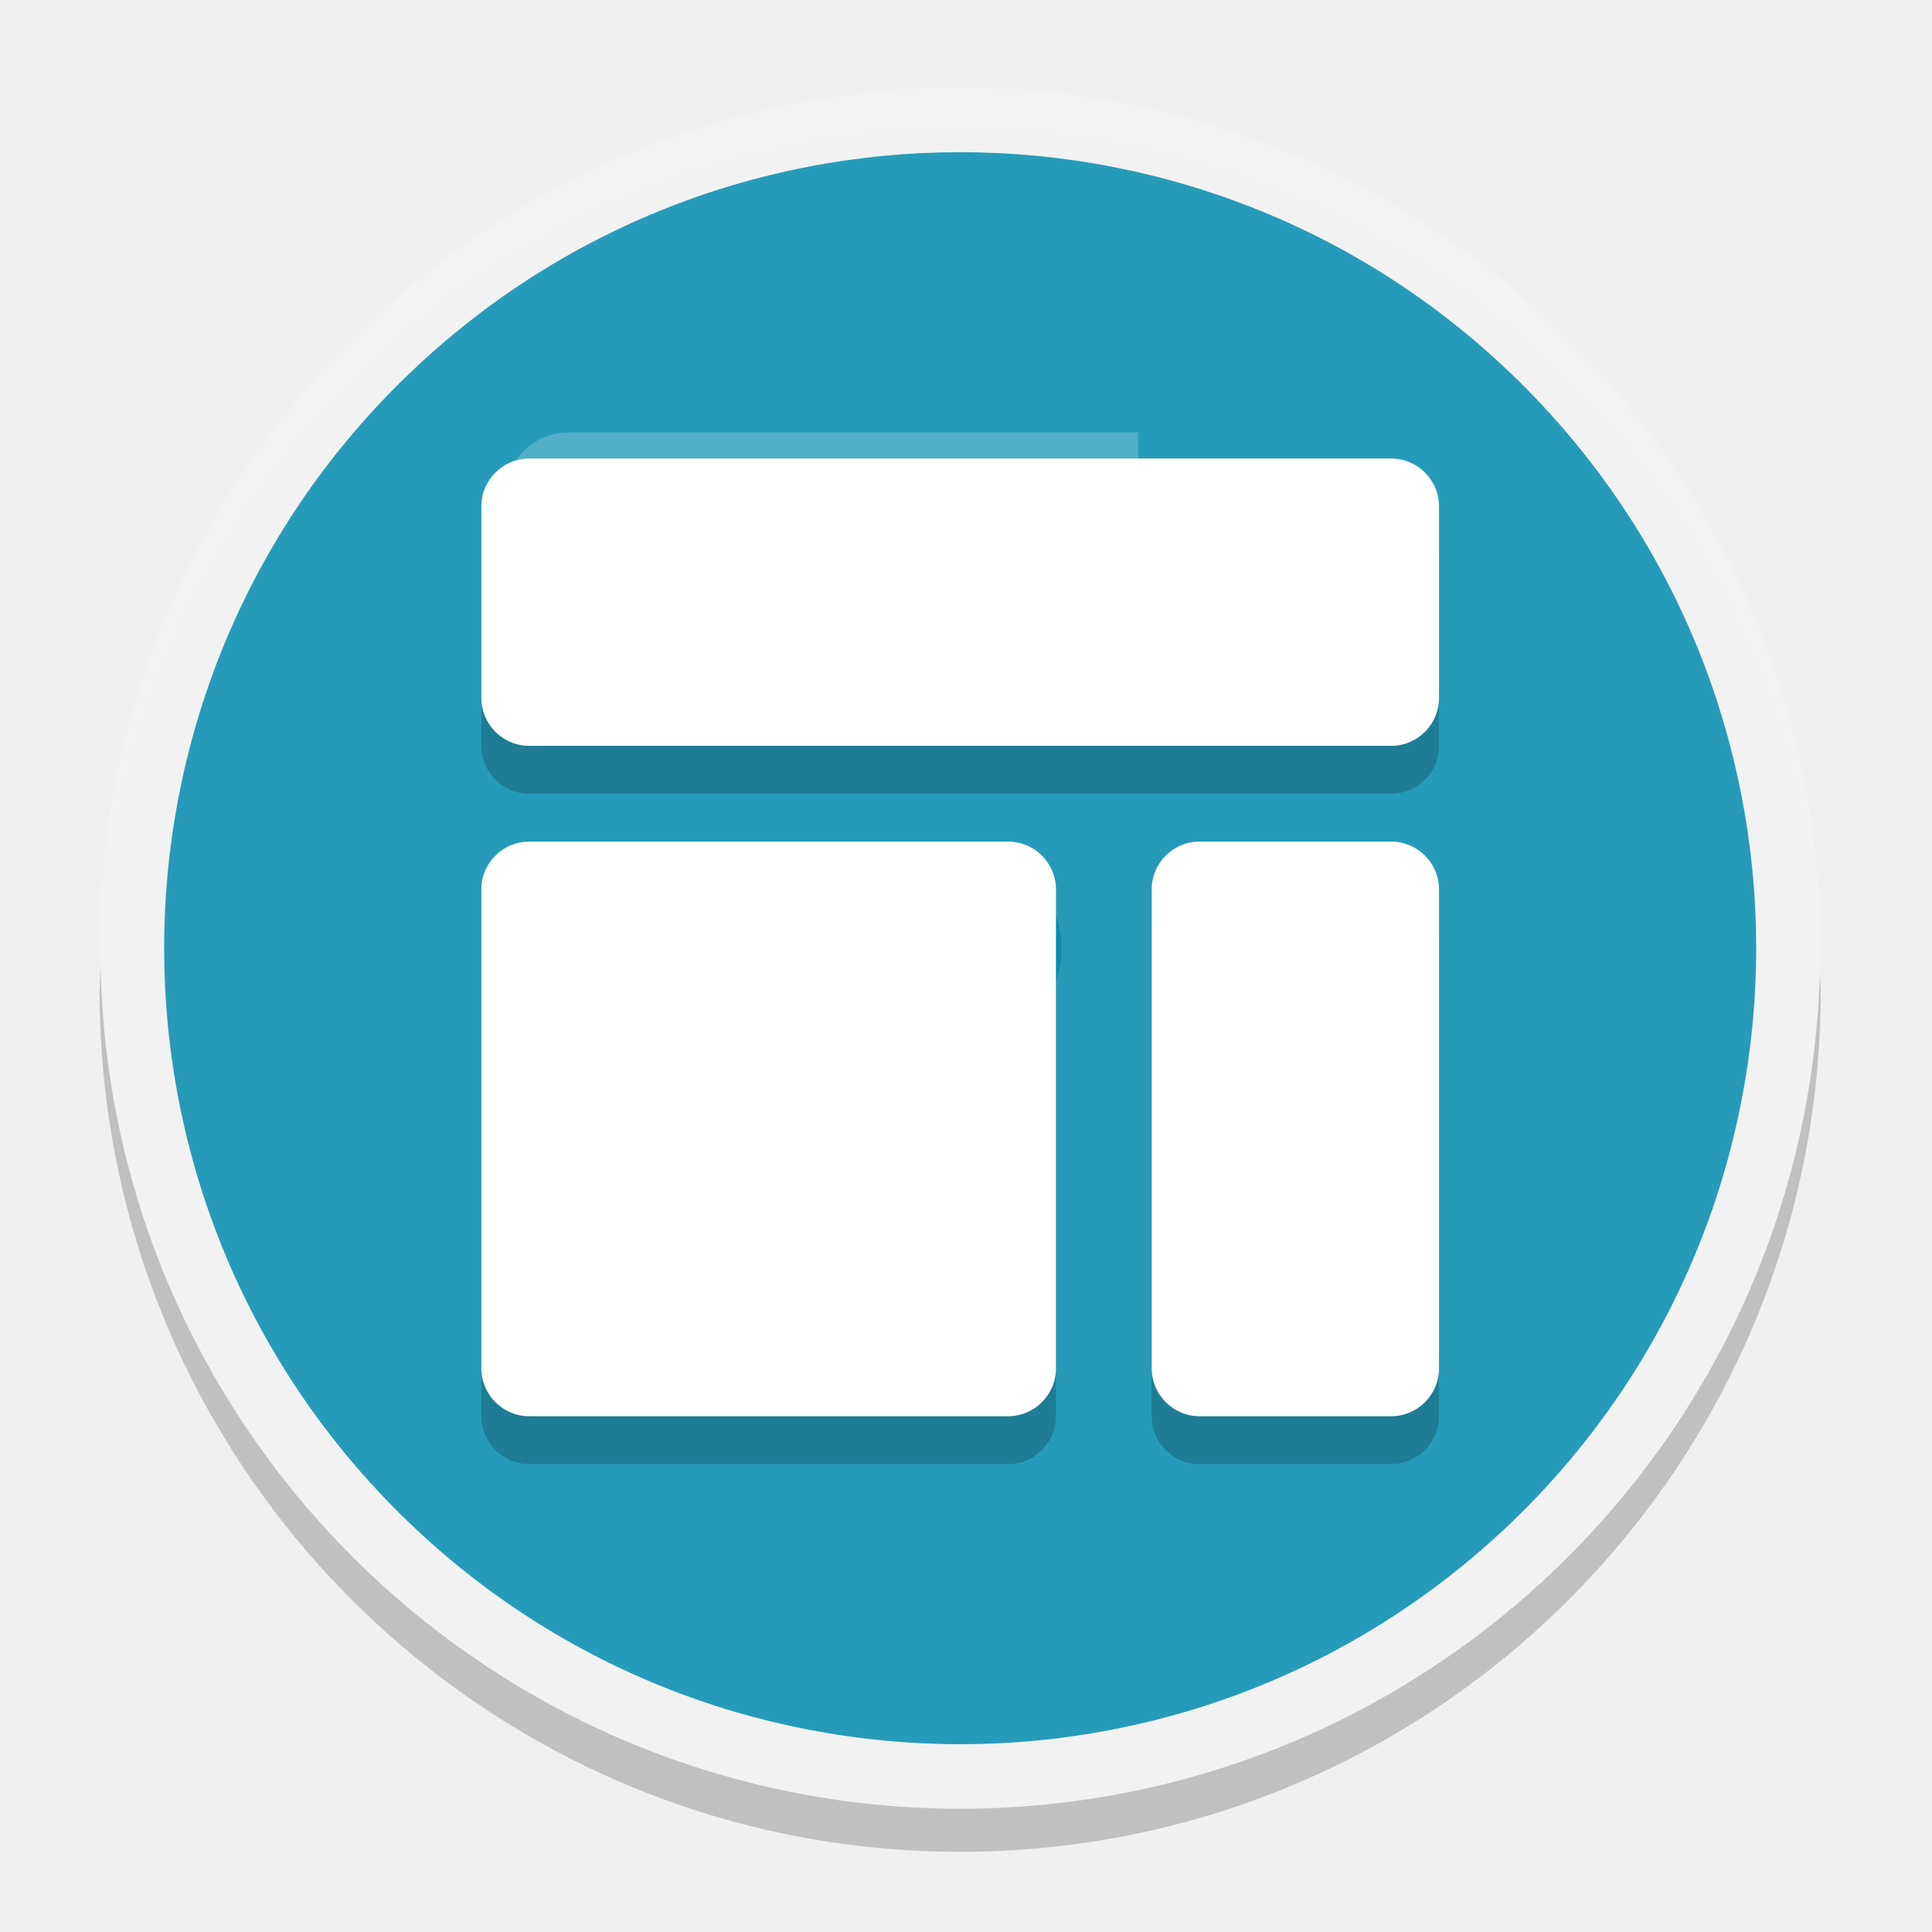
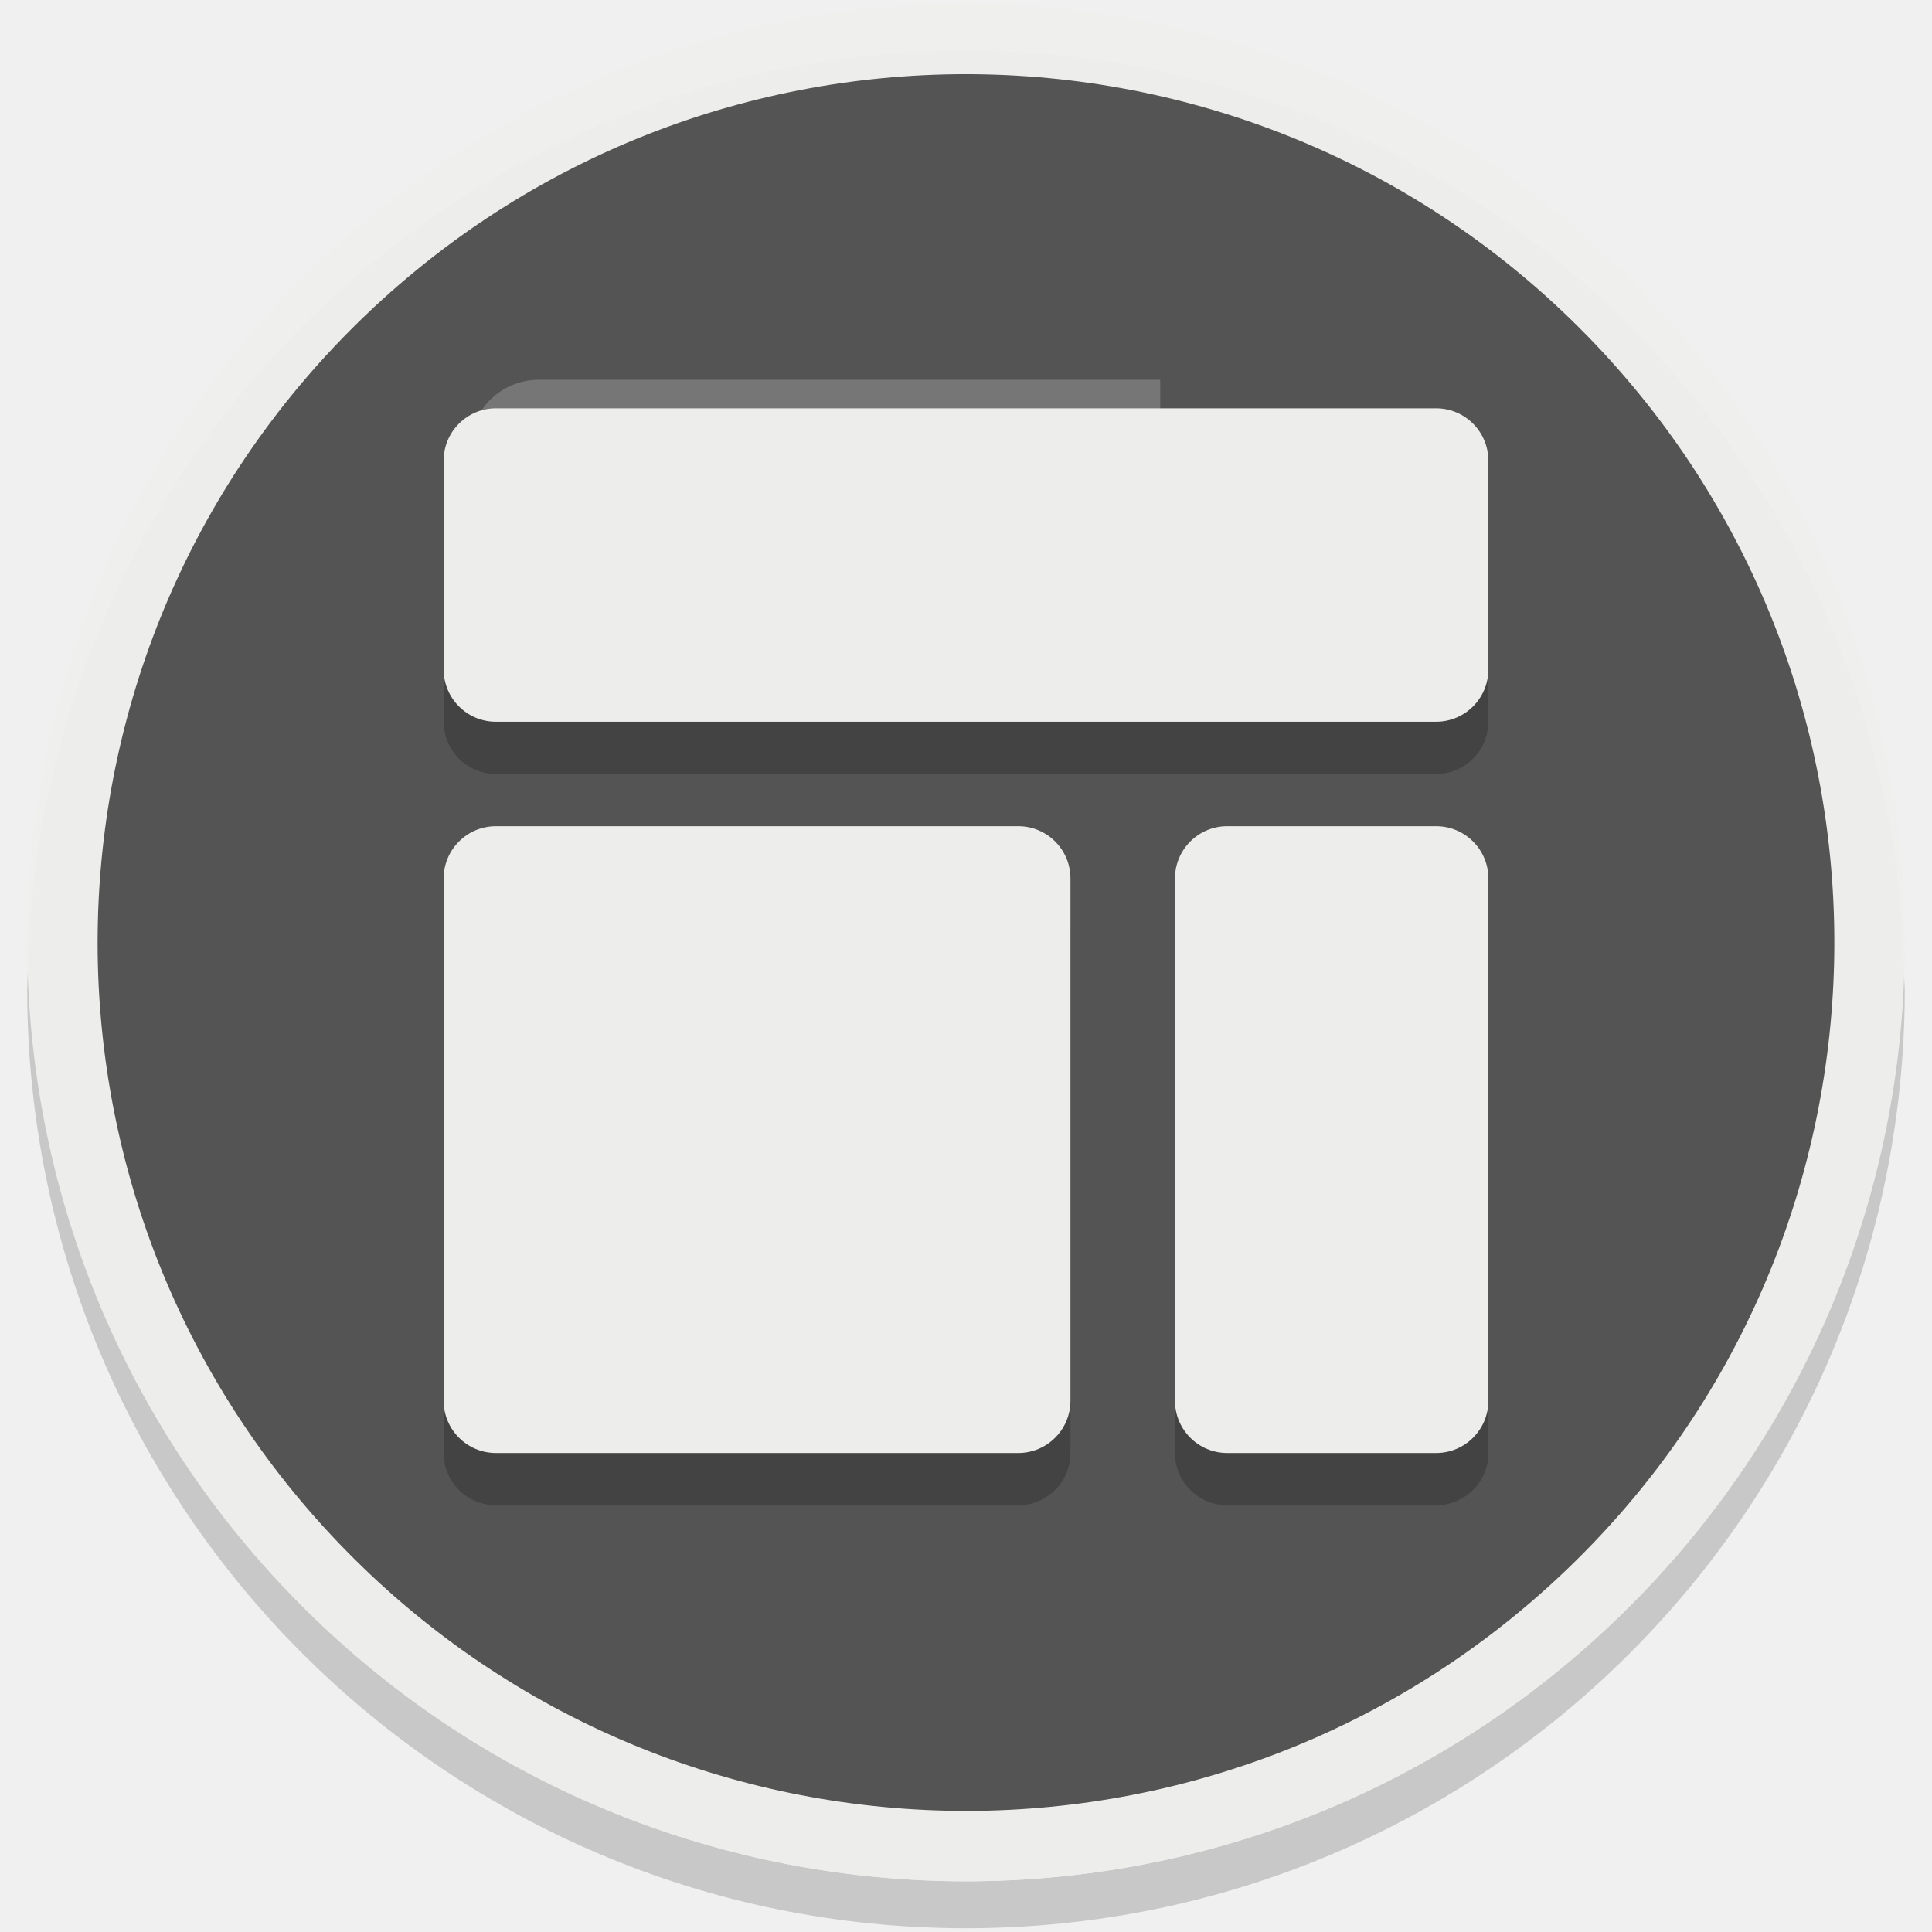
- <svg xmlns="http://www.w3.org/2000/svg" id="svg24" version="1.1" height="48" width="48">
+ <svg xmlns="http://www.w3.org/2000/svg" id="svg24" version="1.1" height="44" width="44">
  <defs id="defs28">
    <linearGradient id="linearGradient4924" y2="20.316" gradientUnits="userSpaceOnUse" y1="18.858" x2="16.213" x1="12.897" gradientTransform="matrix(1.925369,0,0,1.925369,0.9566632,3.165815)">
      <stop offset="0" id="stop2" />
      <stop stop-opacity="0" offset="1" id="stop4" />
    </linearGradient>
    <filter style="color-interpolation-filters:sRGB" id="filter4776">
      <feFlood flood-opacity="0.498" flood-color="rgb(0,0,0)" result="flood" id="feFlood4766" />
      <feComposite in="flood" in2="SourceGraphic" operator="in" result="composite1" id="feComposite4768" />
      <feGaussianBlur in="composite1" stdDeviation="3" result="blur" id="feGaussianBlur4770" />
      <feOffset dx="3" dy="3" result="offset" id="feOffset4772" />
      <feComposite in="SourceGraphic" in2="offset" operator="over" result="composite2" id="feComposite4774" />
    </filter>
    <filter style="color-interpolation-filters:sRGB" id="filter4826">
      <feFlood flood-opacity="0.498" flood-color="rgb(0,0,0)" result="flood" id="feFlood4816" />
      <feComposite in="flood" in2="SourceGraphic" operator="in" result="composite1" id="feComposite4818" />
      <feGaussianBlur in="composite1" stdDeviation="3" result="blur" id="feGaussianBlur4820" />
      <feOffset dx="2.2" dy="2.2" result="offset" id="feOffset4822" />
      <feComposite in="SourceGraphic" in2="offset" operator="over" result="composite2" id="feComposite4824" />
    </filter>
    <filter style="color-interpolation-filters:sRGB" id="filter4791">
      <feFlood flood-opacity="0.498" flood-color="rgb(0,0,0)" result="flood" id="feFlood4781" />
      <feComposite in="flood" in2="SourceGraphic" operator="in" result="composite1" id="feComposite4783" />
      <feGaussianBlur in="composite1" stdDeviation="3" result="blur" id="feGaussianBlur4785" />
      <feOffset dx="2" dy="2" result="offset" id="feOffset4787" />
      <feComposite in="SourceGraphic" in2="offset" operator="over" result="composite2" id="feComposite4789" />
    </filter>
    <filter style="color-interpolation-filters:sRGB" id="filter4803">
      <feFlood flood-opacity="0.498" flood-color="rgb(0,0,0)" result="flood" id="feFlood4793" />
      <feComposite in="flood" in2="SourceGraphic" operator="in" result="composite1" id="feComposite4795" />
      <feGaussianBlur in="composite1" stdDeviation="3" result="blur" id="feGaussianBlur4797" />
      <feOffset dx="1" dy="1" result="offset" id="feOffset4799" />
      <feComposite in="SourceGraphic" in2="offset" operator="over" result="composite2" id="feComposite4801" />
    </filter>
    <filter style="color-interpolation-filters:sRGB" id="filter4803-1">
      <feFlood flood-opacity="0.498" flood-color="rgb(0,0,0)" result="flood" id="feFlood4793-5" />
      <feComposite in="flood" in2="SourceGraphic" operator="in" result="composite1" id="feComposite4795-0" />
      <feGaussianBlur in="composite1" stdDeviation="3" result="blur" id="feGaussianBlur4797-7" />
      <feOffset dx="1" dy="1" result="offset" id="feOffset4799-1" />
      <feComposite in="SourceGraphic" in2="offset" operator="over" result="composite2" id="feComposite4801-9" />
    </filter>
    <filter style="color-interpolation-filters:sRGB" id="filter4803-6">
      <feFlood flood-opacity="0.498" flood-color="rgb(0,0,0)" result="flood" id="feFlood4793-7" />
      <feComposite in="flood" in2="SourceGraphic" operator="in" result="composite1" id="feComposite4795-8" />
      <feGaussianBlur in="composite1" stdDeviation="3" result="blur" id="feGaussianBlur4797-1" />
      <feOffset dx="1" dy="1" result="offset" id="feOffset4799-9" />
      <feComposite in="SourceGraphic" in2="offset" operator="over" result="composite2" id="feComposite4801-7" />
    </filter>
    <filter style="color-interpolation-filters:sRGB" id="filter4803-6-4" x="-0.16" height="1.33" width="1.33" y="-0.16">
      <feFlood flood-opacity="0.498" flood-color="rgb(0,0,0)" result="flood" id="feFlood4793-7-4" />
      <feComposite in="flood" in2="SourceGraphic" operator="in" result="composite1" id="feComposite4795-8-8" />
      <feGaussianBlur in="composite1" stdDeviation="3" result="blur" id="feGaussianBlur4797-1-0" />
      <feOffset dx="1" dy="1" result="offset" id="feOffset4799-9-7" />
      <feComposite in="SourceGraphic" in2="offset" operator="over" result="composite2" id="feComposite4801-7-8" />
    </filter>
    <filter style="color-interpolation-filters:sRGB" id="filter4803-6-8" width="1.2">
      <feFlood flood-opacity="0.498" flood-color="rgb(0,0,0)" result="flood" id="feFlood4793-7-8" />
      <feComposite in="flood" in2="SourceGraphic" operator="in" result="composite1" id="feComposite4795-8-1" />
      <feGaussianBlur stdDeviation="3" result="blur" id="feGaussianBlur4797-1-5" />
      <feOffset dx="1" dy="1" result="offset" id="feOffset4799-9-3" />
      <feComposite in="SourceGraphic" in2="offset" operator="over" result="composite2" id="feComposite4801-7-6" />
    </filter>
    <filter style="color-interpolation-filters:sRGB" id="filter4803-6-4-1">
      <feFlood flood-opacity="0.498" flood-color="rgb(0,0,0)" result="flood" id="feFlood4793-7-4-2" />
      <feComposite in="flood" in2="SourceGraphic" operator="in" result="composite1" id="feComposite4795-8-8-0" />
      <feGaussianBlur in="composite1" stdDeviation="3" result="blur" id="feGaussianBlur4797-1-0-9" />
      <feOffset dx="1" dy="1" result="offset" id="feOffset4799-9-7-0" />
      <feComposite in="SourceGraphic" in2="offset" operator="over" result="composite2" id="feComposite4801-7-8-1" />
    </filter>
    <filter style="color-interpolation-filters:sRGB" id="filter4803-6-4-16" x="-0.16" height="1.33" width="1.33" y="-0.16">
      <feFlood flood-opacity="0.498" flood-color="rgb(0,0,0)" result="flood" id="feFlood4793-7-4-3" />
      <feComposite in="flood" in2="SourceGraphic" operator="in" result="composite1" id="feComposite4795-8-8-2" />
      <feGaussianBlur in="composite1" stdDeviation="3" result="blur" id="feGaussianBlur4797-1-0-4" />
      <feOffset dx="1" dy="1" result="offset" id="feOffset4799-9-7-1" />
      <feComposite in="SourceGraphic" in2="offset" operator="over" result="composite2" id="feComposite4801-7-8-5" />
    </filter>
    <filter style="color-interpolation-filters:sRGB" id="filter4803-6-4-0" x="-0.16" height="1.33" width="1.33" y="-0.16">
      <feFlood flood-opacity="0.498" flood-color="rgb(0,0,0)" result="flood" id="feFlood4793-7-4-0" />
      <feComposite in="flood" in2="SourceGraphic" operator="in" result="composite1" id="feComposite4795-8-8-1" />
      <feGaussianBlur in="composite1" stdDeviation="3" result="blur" id="feGaussianBlur4797-1-0-49" />
      <feOffset dx="1" dy="1" result="offset" id="feOffset4799-9-7-6" />
      <feComposite in="SourceGraphic" in2="offset" operator="over" result="composite2" id="feComposite4801-7-8-56" />
    </filter>
    <filter style="color-interpolation-filters:sRGB" id="filter4803-69">
      <feFlood flood-opacity="0.498" flood-color="rgb(0,0,0)" result="flood" id="feFlood4793-52" />
      <feComposite in="flood" in2="SourceGraphic" operator="in" result="composite1" id="feComposite4795-4" />
      <feGaussianBlur in="composite1" stdDeviation="3" result="blur" id="feGaussianBlur4797-3" />
      <feOffset dx="1" dy="1" result="offset" id="feOffset4799-8" />
      <feComposite in="SourceGraphic" in2="offset" operator="over" result="composite2" id="feComposite4801-2" />
    </filter>
    <filter style="color-interpolation-filters:sRGB" id="filter4803-6-4-4" x="-0.16" height="1.33" width="1.33" y="-0.16">
      <feFlood flood-opacity="0.498" flood-color="rgb(0,0,0)" result="flood" id="feFlood4793-7-4-1" />
      <feComposite in="flood" in2="SourceGraphic" operator="in" result="composite1" id="feComposite4795-8-8-3" />
      <feGaussianBlur in="composite1" stdDeviation="3" result="blur" id="feGaussianBlur4797-1-0-1" />
      <feOffset dx="1" dy="1" result="offset" id="feOffset4799-9-7-62" />
      <feComposite in="SourceGraphic" in2="offset" operator="over" result="composite2" id="feComposite4801-7-8-54" />
    </filter>
    <filter style="color-interpolation-filters:sRGB" id="filter4776-7">
      <feFlood flood-opacity="0.498" flood-color="rgb(0,0,0)" result="flood" id="feFlood4766-7" />
      <feComposite in="flood" in2="SourceGraphic" operator="in" result="composite1" id="feComposite4768-6" />
      <feGaussianBlur in="composite1" stdDeviation="3" result="blur" id="feGaussianBlur4770-7" />
      <feOffset dx="3" dy="3" result="offset" id="feOffset4772-3" />
      <feComposite in="SourceGraphic" in2="offset" operator="over" result="composite2" id="feComposite4774-6" />
    </filter>
    <filter style="color-interpolation-filters:sRGB" id="filter4826-5">
      <feFlood flood-opacity="0.498" flood-color="rgb(0,0,0)" result="flood" id="feFlood4816-6" />
      <feComposite in="flood" in2="SourceGraphic" operator="in" result="composite1" id="feComposite4818-3" />
      <feGaussianBlur in="composite1" stdDeviation="3" result="blur" id="feGaussianBlur4820-9" />
      <feOffset dx="2.2" dy="2.2" result="offset" id="feOffset4822-4" />
      <feComposite in="SourceGraphic" in2="offset" operator="over" result="composite2" id="feComposite4824-8" />
    </filter>
    <filter style="color-interpolation-filters:sRGB" id="filter4791-1">
      <feFlood flood-opacity="0.498" flood-color="rgb(0,0,0)" result="flood" id="feFlood4781-2" />
      <feComposite in="flood" in2="SourceGraphic" operator="in" result="composite1" id="feComposite4783-9" />
      <feGaussianBlur in="composite1" stdDeviation="3" result="blur" id="feGaussianBlur4785-3" />
      <feOffset dx="2" dy="2" result="offset" id="feOffset4787-9" />
      <feComposite in="SourceGraphic" in2="offset" operator="over" result="composite2" id="feComposite4789-0" />
    </filter>
    <filter style="color-interpolation-filters:sRGB" id="filter4803-8">
      <feFlood flood-opacity="0.498" flood-color="rgb(0,0,0)" result="flood" id="feFlood4793-8" />
      <feComposite in="flood" in2="SourceGraphic" operator="in" result="composite1" id="feComposite4795-5" />
      <feGaussianBlur in="composite1" stdDeviation="3" result="blur" id="feGaussianBlur4797-0" />
      <feOffset dx="1" dy="1" result="offset" id="feOffset4799-96" />
      <feComposite in="SourceGraphic" in2="offset" operator="over" result="composite2" id="feComposite4801-3" />
    </filter>
    <filter style="color-interpolation-filters:sRGB" id="filter4803-1-8">
      <feFlood flood-opacity="0.498" flood-color="rgb(0,0,0)" result="flood" id="feFlood4793-5-5" />
      <feComposite in="flood" in2="SourceGraphic" operator="in" result="composite1" id="feComposite4795-0-6" />
      <feGaussianBlur in="composite1" stdDeviation="3" result="blur" id="feGaussianBlur4797-7-1" />
      <feOffset dx="1" dy="1" result="offset" id="feOffset4799-1-1" />
      <feComposite in="SourceGraphic" in2="offset" operator="over" result="composite2" id="feComposite4801-9-5" />
    </filter>
    <filter style="color-interpolation-filters:sRGB" id="filter4803-6-9">
      <feFlood flood-opacity="0.498" flood-color="rgb(0,0,0)" result="flood" id="feFlood4793-7-84" />
      <feComposite in="flood" in2="SourceGraphic" operator="in" result="composite1" id="feComposite4795-8-81" />
      <feGaussianBlur in="composite1" stdDeviation="3" result="blur" id="feGaussianBlur4797-1-03" />
      <feOffset dx="1" dy="1" result="offset" id="feOffset4799-9-0" />
      <feComposite in="SourceGraphic" in2="offset" operator="over" result="composite2" id="feComposite4801-7-4" />
    </filter>
    <filter style="color-interpolation-filters:sRGB" id="filter4803-6-4-44" x="-0.16" height="1.33" width="1.33" y="-0.16">
      <feFlood flood-opacity="0.498" flood-color="rgb(0,0,0)" result="flood" id="feFlood4793-7-4-4" />
      <feComposite in="flood" in2="SourceGraphic" operator="in" result="composite1" id="feComposite4795-8-8-7" />
      <feGaussianBlur in="composite1" stdDeviation="3" result="blur" id="feGaussianBlur4797-1-0-6" />
      <feOffset dx="1" dy="1" result="offset" id="feOffset4799-9-7-3" />
      <feComposite in="SourceGraphic" in2="offset" operator="over" result="composite2" id="feComposite4801-7-8-17" />
    </filter>
    <filter style="color-interpolation-filters:sRGB" id="filter4803-6-8-5" width="1.2">
      <feFlood flood-opacity="0.498" flood-color="rgb(0,0,0)" result="flood" id="feFlood4793-7-8-9" />
      <feComposite in="flood" in2="SourceGraphic" operator="in" result="composite1" id="feComposite4795-8-1-6" />
      <feGaussianBlur stdDeviation="3" result="blur" id="feGaussianBlur4797-1-5-2" />
      <feOffset dx="1" dy="1" result="offset" id="feOffset4799-9-3-1" />
      <feComposite in="SourceGraphic" in2="offset" operator="over" result="composite2" id="feComposite4801-7-6-7" />
    </filter>
    <filter style="color-interpolation-filters:sRGB" id="filter4803-6-4-1-8">
      <feFlood flood-opacity="0.498" flood-color="rgb(0,0,0)" result="flood" id="feFlood4793-7-4-2-5" />
      <feComposite in="flood" in2="SourceGraphic" operator="in" result="composite1" id="feComposite4795-8-8-0-7" />
      <feGaussianBlur in="composite1" stdDeviation="3" result="blur" id="feGaussianBlur4797-1-0-9-4" />
      <feOffset dx="1" dy="1" result="offset" id="feOffset4799-9-7-0-1" />
      <feComposite in="SourceGraphic" in2="offset" operator="over" result="composite2" id="feComposite4801-7-8-1-8" />
    </filter>
    <filter style="color-interpolation-filters:sRGB" id="filter4803-6-4-16-5" x="-0.16" height="1.33" width="1.33" y="-0.16">
      <feFlood flood-opacity="0.498" flood-color="rgb(0,0,0)" result="flood" id="feFlood4793-7-4-3-9" />
      <feComposite in="flood" in2="SourceGraphic" operator="in" result="composite1" id="feComposite4795-8-8-2-7" />
      <feGaussianBlur in="composite1" stdDeviation="3" result="blur" id="feGaussianBlur4797-1-0-4-5" />
      <feOffset dx="1" dy="1" result="offset" id="feOffset4799-9-7-1-3" />
      <feComposite in="SourceGraphic" in2="offset" operator="over" result="composite2" id="feComposite4801-7-8-5-8" />
    </filter>
    <filter style="color-interpolation-filters:sRGB" id="filter4803-6-4-0-8" x="-0.16" height="1.33" width="1.33" y="-0.16">
      <feFlood flood-opacity="0.498" flood-color="rgb(0,0,0)" result="flood" id="feFlood4793-7-4-0-3" />
      <feComposite in="flood" in2="SourceGraphic" operator="in" result="composite1" id="feComposite4795-8-8-1-1" />
      <feGaussianBlur in="composite1" stdDeviation="3" result="blur" id="feGaussianBlur4797-1-0-49-8" />
      <feOffset dx="1" dy="1" result="offset" id="feOffset4799-9-7-6-9" />
      <feComposite in="SourceGraphic" in2="offset" operator="over" result="composite2" id="feComposite4801-7-8-56-6" />
    </filter>
    <filter style="color-interpolation-filters:sRGB" id="filter4803-69-4">
      <feFlood flood-opacity="0.498" flood-color="rgb(0,0,0)" result="flood" id="feFlood4793-52-3" />
      <feComposite in="flood" in2="SourceGraphic" operator="in" result="composite1" id="feComposite4795-4-3" />
      <feGaussianBlur in="composite1" stdDeviation="3" result="blur" id="feGaussianBlur4797-3-3" />
      <feOffset dx="1" dy="1" result="offset" id="feOffset4799-8-8" />
      <feComposite in="SourceGraphic" in2="offset" operator="over" result="composite2" id="feComposite4801-2-6" />
    </filter>
    <filter style="color-interpolation-filters:sRGB" id="filter4803-6-4-4-0" x="-0.16" height="1.33" width="1.33" y="-0.16">
      <feFlood flood-opacity="0.498" flood-color="rgb(0,0,0)" result="flood" id="feFlood4793-7-4-1-4" />
      <feComposite in="flood" in2="SourceGraphic" operator="in" result="composite1" id="feComposite4795-8-8-3-8" />
      <feGaussianBlur in="composite1" stdDeviation="3" result="blur" id="feGaussianBlur4797-1-0-1-8" />
      <feOffset dx="1" dy="1" result="offset" id="feOffset4799-9-7-62-8" />
      <feComposite in="SourceGraphic" in2="offset" operator="over" result="composite2" id="feComposite4801-7-8-54-9" />
    </filter>
    <filter style="color-interpolation-filters:sRGB" id="filter4776-3">
      <feFlood flood-opacity="0.498" flood-color="rgb(0,0,0)" result="flood" id="feFlood4766-0" />
      <feComposite in="flood" in2="SourceGraphic" operator="in" result="composite1" id="feComposite4768-9" />
      <feGaussianBlur in="composite1" stdDeviation="3" result="blur" id="feGaussianBlur4770-2" />
      <feOffset dx="3" dy="3" result="offset" id="feOffset4772-5" />
      <feComposite in="SourceGraphic" in2="offset" operator="over" result="composite2" id="feComposite4774-4" />
    </filter>
    <filter style="color-interpolation-filters:sRGB" id="filter4826-0">
      <feFlood flood-opacity="0.498" flood-color="rgb(0,0,0)" result="flood" id="feFlood4816-5" />
      <feComposite in="flood" in2="SourceGraphic" operator="in" result="composite1" id="feComposite4818-9" />
      <feGaussianBlur in="composite1" stdDeviation="3" result="blur" id="feGaussianBlur4820-4" />
      <feOffset dx="2.2" dy="2.2" result="offset" id="feOffset4822-6" />
      <feComposite in="SourceGraphic" in2="offset" operator="over" result="composite2" id="feComposite4824-9" />
    </filter>
    <filter style="color-interpolation-filters:sRGB" id="filter4791-2">
      <feFlood flood-opacity="0.498" flood-color="rgb(0,0,0)" result="flood" id="feFlood4781-24" />
      <feComposite in="flood" in2="SourceGraphic" operator="in" result="composite1" id="feComposite4783-7" />
      <feGaussianBlur in="composite1" stdDeviation="3" result="blur" id="feGaussianBlur4785-7" />
      <feOffset dx="2" dy="2" result="offset" id="feOffset4787-5" />
      <feComposite in="SourceGraphic" in2="offset" operator="over" result="composite2" id="feComposite4789-4" />
    </filter>
    <filter style="color-interpolation-filters:sRGB" id="filter4803-81">
      <feFlood flood-opacity="0.498" flood-color="rgb(0,0,0)" result="flood" id="feFlood4793-2" />
      <feComposite in="flood" in2="SourceGraphic" operator="in" result="composite1" id="feComposite4795-89" />
      <feGaussianBlur in="composite1" stdDeviation="3" result="blur" id="feGaussianBlur4797-36" />
      <feOffset dx="1" dy="1" result="offset" id="feOffset4799-80" />
      <feComposite in="SourceGraphic" in2="offset" operator="over" result="composite2" id="feComposite4801-21" />
    </filter>
    <filter style="color-interpolation-filters:sRGB" id="filter4803-1-0">
      <feFlood flood-opacity="0.498" flood-color="rgb(0,0,0)" result="flood" id="feFlood4793-5-51" />
      <feComposite in="flood" in2="SourceGraphic" operator="in" result="composite1" id="feComposite4795-0-1" />
      <feGaussianBlur in="composite1" stdDeviation="3" result="blur" id="feGaussianBlur4797-7-0" />
      <feOffset dx="1" dy="1" result="offset" id="feOffset4799-1-8" />
      <feComposite in="SourceGraphic" in2="offset" operator="over" result="composite2" id="feComposite4801-9-50" />
    </filter>
    <filter style="color-interpolation-filters:sRGB" id="filter4803-6-6">
      <feFlood flood-opacity="0.498" flood-color="rgb(0,0,0)" result="flood" id="feFlood4793-7-46" />
      <feComposite in="flood" in2="SourceGraphic" operator="in" result="composite1" id="feComposite4795-8-2" />
      <feGaussianBlur in="composite1" stdDeviation="3" result="blur" id="feGaussianBlur4797-1-58" />
      <feOffset dx="1" dy="1" result="offset" id="feOffset4799-9-6" />
      <feComposite in="SourceGraphic" in2="offset" operator="over" result="composite2" id="feComposite4801-7-2" />
    </filter>
    <filter style="color-interpolation-filters:sRGB" id="filter4803-6-4-8" x="-0.16" height="1.33" width="1.33" y="-0.16">
      <feFlood flood-opacity="0.498" flood-color="rgb(0,0,0)" result="flood" id="feFlood4793-7-4-47" />
      <feComposite in="flood" in2="SourceGraphic" operator="in" result="composite1" id="feComposite4795-8-8-24" />
      <feGaussianBlur in="composite1" stdDeviation="3" result="blur" id="feGaussianBlur4797-1-0-0" />
      <feOffset dx="1" dy="1" result="offset" id="feOffset4799-9-7-629" />
      <feComposite in="SourceGraphic" in2="offset" operator="over" result="composite2" id="feComposite4801-7-8-9" />
    </filter>
    <filter style="color-interpolation-filters:sRGB" id="filter4803-6-8-0" width="1.2">
      <feFlood flood-opacity="0.498" flood-color="rgb(0,0,0)" result="flood" id="feFlood4793-7-8-8" />
      <feComposite in="flood" in2="SourceGraphic" operator="in" result="composite1" id="feComposite4795-8-1-1" />
      <feGaussianBlur stdDeviation="3" result="blur" id="feGaussianBlur4797-1-5-3" />
      <feOffset dx="1" dy="1" result="offset" id="feOffset4799-9-3-11" />
      <feComposite in="SourceGraphic" in2="offset" operator="over" result="composite2" id="feComposite4801-7-6-0" />
    </filter>
    <filter style="color-interpolation-filters:sRGB" id="filter4803-6-4-1-3">
      <feFlood flood-opacity="0.498" flood-color="rgb(0,0,0)" result="flood" id="feFlood4793-7-4-2-4" />
      <feComposite in="flood" in2="SourceGraphic" operator="in" result="composite1" id="feComposite4795-8-8-0-0" />
      <feGaussianBlur in="composite1" stdDeviation="3" result="blur" id="feGaussianBlur4797-1-0-9-3" />
      <feOffset dx="1" dy="1" result="offset" id="feOffset4799-9-7-0-9" />
      <feComposite in="SourceGraphic" in2="offset" operator="over" result="composite2" id="feComposite4801-7-8-1-1" />
    </filter>
    <filter style="color-interpolation-filters:sRGB" id="filter4803-6-4-16-9" x="-0.16" height="1.33" width="1.33" y="-0.16">
      <feFlood flood-opacity="0.498" flood-color="rgb(0,0,0)" result="flood" id="feFlood4793-7-4-3-6" />
      <feComposite in="flood" in2="SourceGraphic" operator="in" result="composite1" id="feComposite4795-8-8-2-9" />
      <feGaussianBlur in="composite1" stdDeviation="3" result="blur" id="feGaussianBlur4797-1-0-4-3" />
      <feOffset dx="1" dy="1" result="offset" id="feOffset4799-9-7-1-38" />
      <feComposite in="SourceGraphic" in2="offset" operator="over" result="composite2" id="feComposite4801-7-8-5-0" />
    </filter>
    <filter style="color-interpolation-filters:sRGB" id="filter4803-6-4-0-5" x="-0.16" height="1.33" width="1.33" y="-0.16">
      <feFlood flood-opacity="0.498" flood-color="rgb(0,0,0)" result="flood" id="feFlood4793-7-4-0-6" />
      <feComposite in="flood" in2="SourceGraphic" operator="in" result="composite1" id="feComposite4795-8-8-1-6" />
      <feGaussianBlur in="composite1" stdDeviation="3" result="blur" id="feGaussianBlur4797-1-0-49-4" />
      <feOffset dx="1" dy="1" result="offset" id="feOffset4799-9-7-6-0" />
      <feComposite in="SourceGraphic" in2="offset" operator="over" result="composite2" id="feComposite4801-7-8-56-0" />
    </filter>
    <filter style="color-interpolation-filters:sRGB" id="filter4803-69-46">
      <feFlood flood-opacity="0.498" flood-color="rgb(0,0,0)" result="flood" id="feFlood4793-52-2" />
      <feComposite in="flood" in2="SourceGraphic" operator="in" result="composite1" id="feComposite4795-4-6" />
      <feGaussianBlur in="composite1" stdDeviation="3" result="blur" id="feGaussianBlur4797-3-7" />
      <feOffset dx="1" dy="1" result="offset" id="feOffset4799-8-5" />
      <feComposite in="SourceGraphic" in2="offset" operator="over" result="composite2" id="feComposite4801-2-69" />
    </filter>
    <filter style="color-interpolation-filters:sRGB" id="filter4803-6-4-4-8" x="-0.16" height="1.33" width="1.33" y="-0.16">
      <feFlood flood-opacity="0.498" flood-color="rgb(0,0,0)" result="flood" id="feFlood4793-7-4-1-7" />
      <feComposite in="flood" in2="SourceGraphic" operator="in" result="composite1" id="feComposite4795-8-8-3-2" />
      <feGaussianBlur in="composite1" stdDeviation="3" result="blur" id="feGaussianBlur4797-1-0-1-82" />
      <feOffset dx="1" dy="1" result="offset" id="feOffset4799-9-7-62-9" />
      <feComposite in="SourceGraphic" in2="offset" operator="over" result="composite2" id="feComposite4801-7-8-54-96" />
    </filter>
  </defs>
-   <g transform="translate(-116.9492,7.533898)" id="g1366" />
-   <g transform="matrix(1.069016,0,0,1.069016,-27.6753,-28.52454)" id="g1774">
-     <path transform="translate(-116.9492,55.5339)" id="path1325-1" d="m 151.339,-21.277 a 20,20 0 0 1 28.277,0.649 20,20 0 0 1 -0.649,28.277 20,20 0 0 1 -28.277,-0.649 20,20 0 0 1 0.649,-28.277 z" style="fill:#f2f2f2;fill-opacity:1" />
-     <path transform="translate(-116.9492,55.5339)" id="path1325" d="m 152.375,-20.192 a 18.5,18.5 0 0 1 26.156,0.6 18.5,18.5 0 0 1 -0.6,26.156 18.5,18.5 0 0 1 -26.156,-0.6 18.5,18.5 0 0 1 0.6,-26.156 z" style="fill:#008bae;fill-opacity:0.843;stroke-width:0.925" />
-     <path transform="translate(-116.9492,55.5339)" id="path1327" d="m 145.174,-6.396 a 20,20 0 0 0 -0.021,0.582 20,20 0 0 0 20,20 20,20 0 0 0 20,-20 20,20 0 0 0 -0.021,-0.418 20,20 0 0 1 -19.979,19.418 20,20 0 0 1 -19.978,-19.582 z" style="opacity:0.2" />
-     <path transform="translate(-116.9492,55.5339)" id="path1329" d="m 165.153,-26.814 a 20,20 0 0 0 -20,20 20,20 0 0 0 0.021,0.418 20,20 0 0 1 19.978,-19.418 20,20 0 0 1 19.979,19.582 20,20 0 0 0 0.021,-0.582 20,20 0 0 0 -20,-20 z" style="opacity:0.1;fill:#ffffff" />
-     <path transform="translate(-116.9492,55.5339)" id="path1325-7" d="m 165.153,-9.169 a 2.356,2.356 0 0 0 -2.356,2.356 2.356,2.356 0 0 0 2.356,2.356 2.356,2.356 0 0 0 2.356,-2.356 2.356,2.356 0 0 0 -2.356,-2.356 z" style="fill:#008bae;fill-opacity:0.843;stroke-width:0.118" />
-     <g id="g1035" transform="matrix(0.7353632,0,0,0.7353632,31.75075,33.79013)">
-       <path id="path10" d="M 10,4 C 8.892,4 8,4.892 8,6 V 7 C 8,5.892 8.892,5 10,5 H 28 V 4 Z" style="opacity:0.2;fill:#ffffff" />
-       <rect id="rect12" ry="1.513" rx="1.513" y="6.34" x="7.241" height="9.08" width="30.266" style="opacity:0.2;stroke-width:1.513" />
-       <rect id="rect14" ry="1.513" rx="1.513" y="4.827" x="7.241" height="9.08" width="30.266" style="fill:#ffffff;stroke-width:1.513" />
-       <rect id="rect16" ry="1.513" rx="1.513" y="18.447" x="28.427" height="18.16" width="9.08" style="opacity:0.2;stroke-width:1.513" />
-       <rect id="rect18" ry="1.513" rx="1.513" y="16.934" x="28.427" height="18.16" width="9.08" style="fill:#ffffff;stroke-width:1.513" />
-       <rect id="rect20" ry="1.513" rx="1.513" y="18.447" x="7.241" height="18.16" width="18.16" style="opacity:0.2;stroke-width:1.513" />
-       <rect id="rect22" ry="1.513" rx="1.513" y="16.934" x="7.241" height="18.16" width="18.16" style="fill:#ffffff;stroke-width:1.513" />
-     </g>
+   <g transform="translate(-119.4237,5.355929)" id="g1366" />
+   <g id="g1224" transform="translate(50,-1.047619)">
+     <path id="path1327-4" d="m -49.357,22.96 a 21.38,21.38 0 0 0 -0.023,0.622 21.38,21.38 0 0 0 21.38,21.38 21.38,21.38 0 0 0 21.38,-21.38 21.38,21.38 0 0 0 -0.022,-0.447 A 21.38,21.38 0 0 1 -28,43.893 21.38,21.38 0 0 1 -49.357,22.96 Z" style="opacity:0.167;stroke-width:1.069" />
+     <path id="path1325-1-4" d="M -42.767,7.052 A 21.38,21.38 0 0 1 -12.539,7.746 21.38,21.38 0 0 1 -13.233,37.974 21.38,21.38 0 0 1 -43.461,37.28 21.38,21.38 0 0 1 -42.767,7.052 Z" style="fill:#ededec;fill-opacity:1;stroke-width:1.069" />
+     <path id="path1325-4" d="m -41.66,8.212 a 19.777,19.777 0 0 1 27.961,0.642 19.777,19.777 0 0 1 -0.642,27.961 19.777,19.777 0 0 1 -27.961,-0.642 19.777,19.777 0 0 1 0.642,-27.961 z" style="fill:#383838;fill-opacity:0.843;stroke-width:0.989" />
+     <path id="path10-6" d="m -37.727,9.697 c -0.871,0 -1.572,0.701 -1.572,1.572 v 0.786 c 0,-0.871 0.701,-1.572 1.572,-1.572 h 14.15 V 9.697 Z" style="opacity:0.2;fill:#ffffff;stroke-width:0.786" />
+     <rect id="rect12-3" ry="1.19" rx="1.19" y="11.537" x="-39.896" height="7.138" width="23.792" style="opacity:0.2;stroke-width:1.19" />
+     <rect id="rect14-6" ry="1.19" rx="1.19" y="10.347" x="-39.896" height="7.138" width="23.792" style="fill:#ededec;fill-opacity:1;stroke-width:1.19" />
+     <rect id="rect16-6" ry="1.19" rx="1.19" y="21.054" x="-23.241" height="14.275" width="7.138" style="opacity:0.2;stroke-width:1.19" />
+     <rect id="rect18-5" ry="1.19" rx="1.19" y="19.864" x="-23.241" height="14.275" width="7.138" style="fill:#ededec;fill-opacity:1;stroke-width:1.19" />
+     <rect id="rect20-9" ry="1.19" rx="1.19" y="21.054" x="-39.896" height="14.275" width="14.275" style="opacity:0.2;stroke-width:1.19" />
+     <rect id="rect22-3" ry="1.19" rx="1.19" y="19.864" x="-39.896" height="14.275" width="14.275" style="fill:#ededec;fill-opacity:1;stroke-width:1.19" />
+     <path id="path1329-8" d="m -28,1.133 a 21.38,21.38 0 0 0 -21.38,21.38 21.38,21.38 0 0 0 0.023,0.447 21.38,21.38 0 0 1 21.357,-20.758 21.38,21.38 0 0 1 21.358,20.933 21.38,21.38 0 0 0 0.022,-0.622 A 21.38,21.38 0 0 0 -28.001,1.133 Z" style="opacity:0.1;fill:#ffffff;fill-opacity:1;stroke-width:1.069" />
  </g>
</svg>
